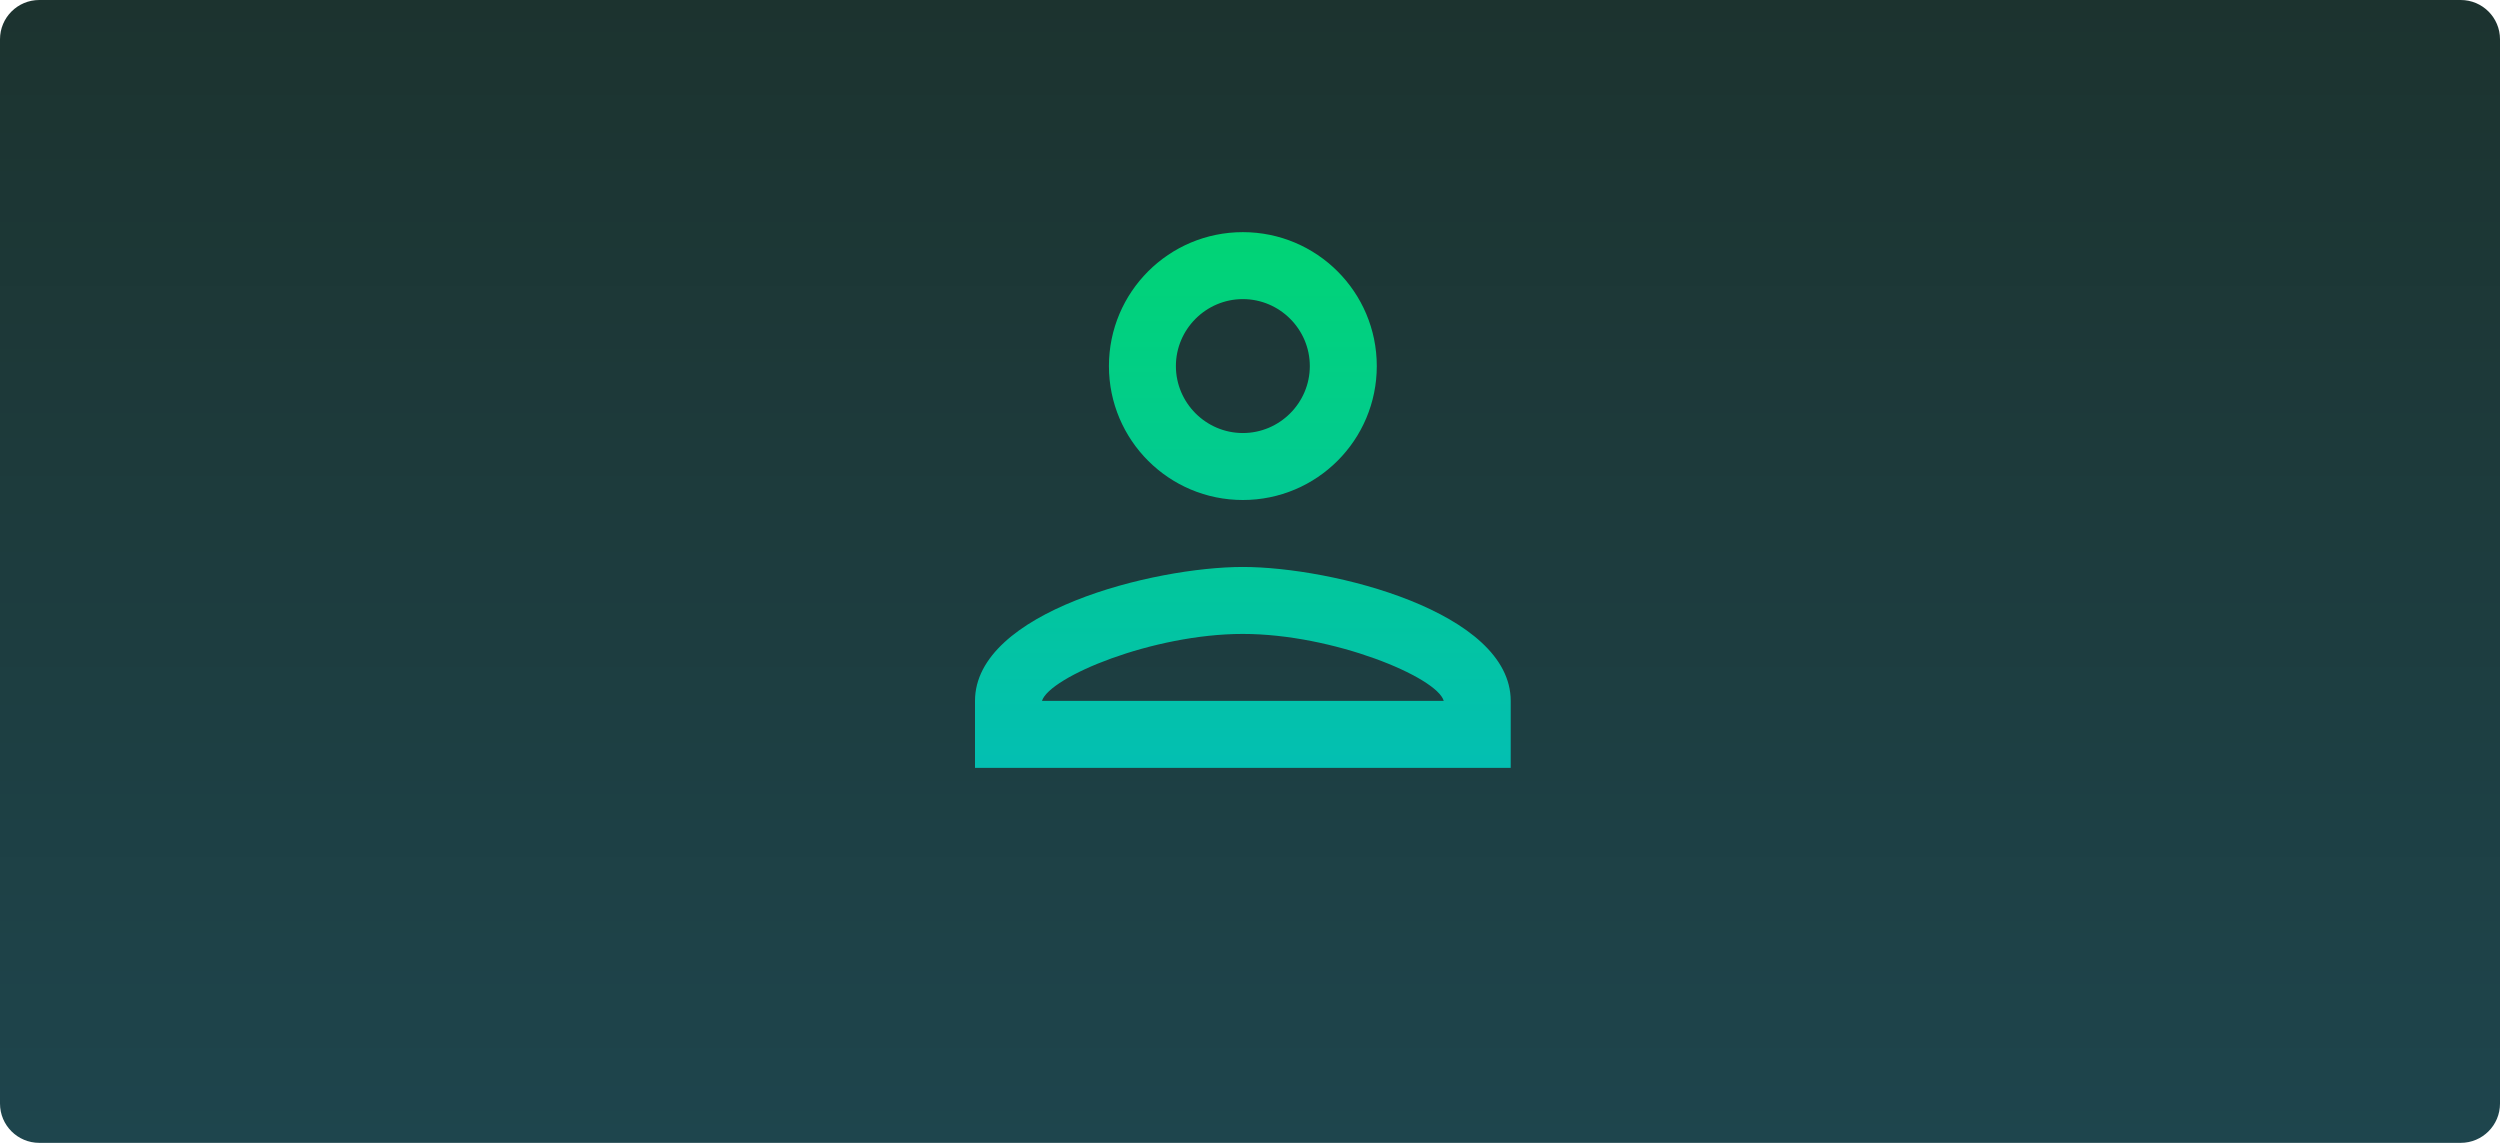
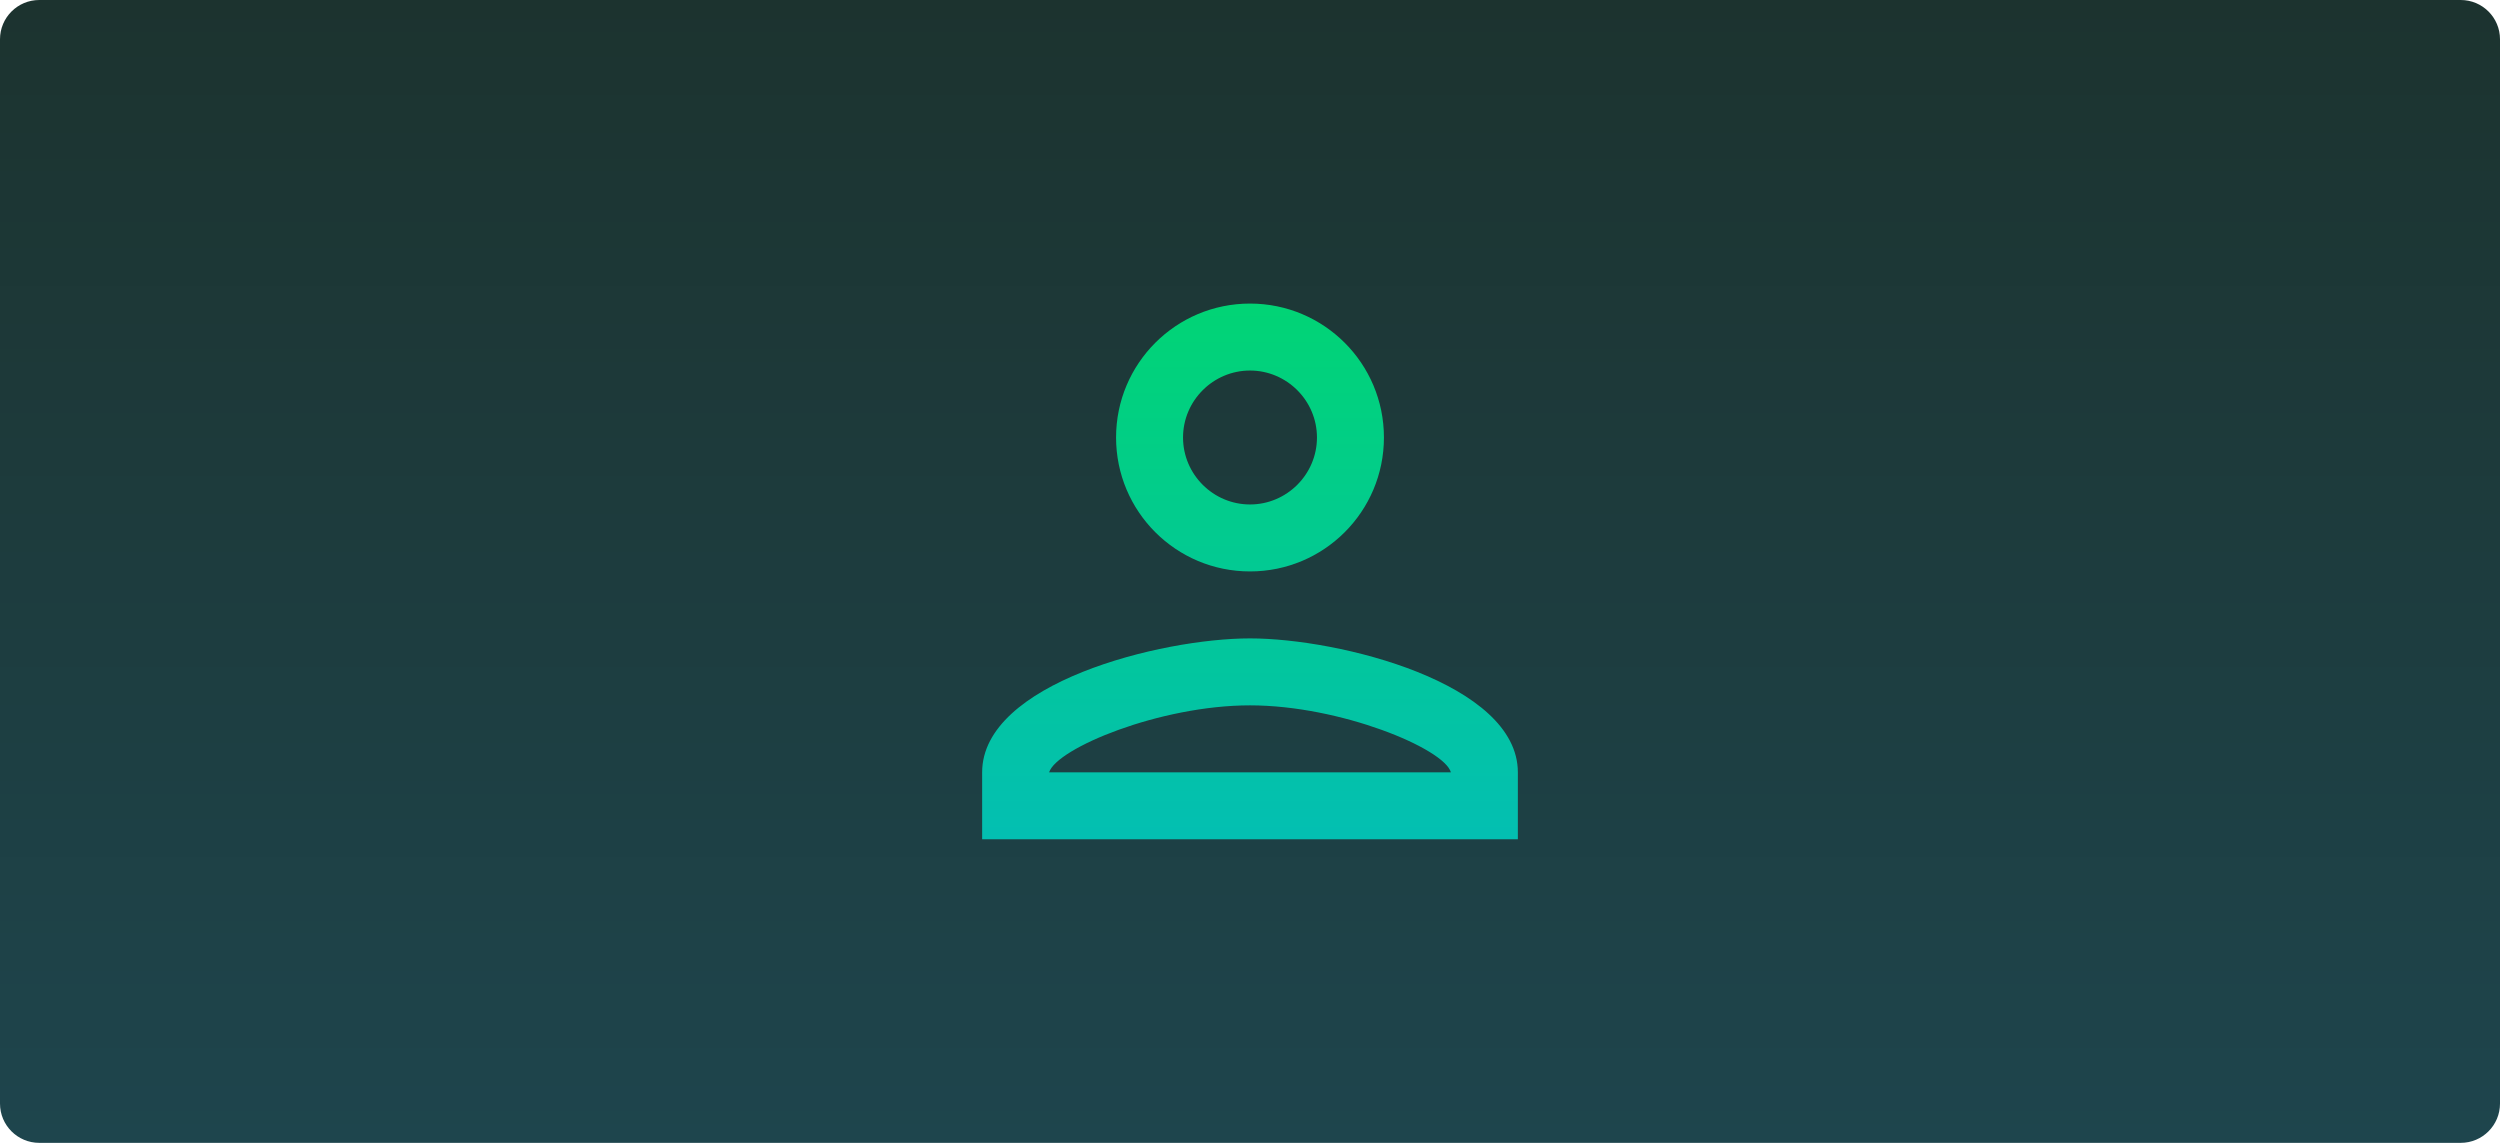
<svg xmlns="http://www.w3.org/2000/svg" width="700" height="320" viewBox="0 0 700 320" fill="none">
  <rect width="700" height="320" rx="11" fill="url(#paint0_linear_57_54)" />
-   <path d="M348 83.75C358.313 83.75 366.75 92.188 366.75 102.5C366.75 112.813 358.313 121.25 348 121.25C337.687 121.25 329.25 112.813 329.25 102.5C329.25 92.188 337.687 83.75 348 83.75ZM348 177.5C373.313 177.5 402.375 189.594 404.25 196.25H291.75C293.906 189.5 322.781 177.5 348 177.5ZM348 65C327.281 65 310.5 81.781 310.5 102.5C310.5 123.219 327.281 140 348 140C368.719 140 385.5 123.219 385.5 102.5C385.5 81.781 368.719 65 348 65ZM348 158.75C322.969 158.75 273 171.312 273 196.25V215H423V196.25C423 171.312 373.031 158.75 348 158.75Z" fill="url(#paint1_linear_57_54)" />
+   <path d="M350 103.75C360.313 103.75 368.75 112.187 368.75 122.5C368.75 132.813 360.313 141.25 350 141.25C339.687 141.25 331.25 132.813 331.25 122.5C331.25 112.187 339.687 103.75 350 103.75ZM350 197.5C375.313 197.5 404.375 209.594 406.25 216.25H293.75C295.906 209.5 324.781 197.5 350 197.5ZM350 85C329.281 85 312.5 101.781 312.5 122.5C312.5 143.219 329.281 160 350 160C370.719 160 387.5 143.219 387.5 122.5C387.5 101.781 370.719 85 350 85ZM350 178.75C324.969 178.75 275 191.312 275 216.25V235H425V216.25C425 191.312 375.031 178.75 350 178.75Z" fill="url(#paint1_linear_57_54)" />
  <defs>
    <linearGradient id="paint0_linear_57_54" x1="350" y1="0" x2="350" y2="320" gradientUnits="userSpaceOnUse">
      <stop stop-color="#1C332F" />
      <stop offset="1" stop-color="#1E454D" />
    </linearGradient>
-     <linearGradient id="paint1_linear_57_54" x1="348" y1="65" x2="348" y2="215" gradientUnits="userSpaceOnUse">
+     <linearGradient id="paint1_linear_57_54" x1="350" y1="85" x2="350" y2="235" gradientUnits="userSpaceOnUse">
      <stop stop-color="#01D475" />
      <stop offset="1" stop-color="#03BFB2" />
    </linearGradient>
  </defs>
</svg>
